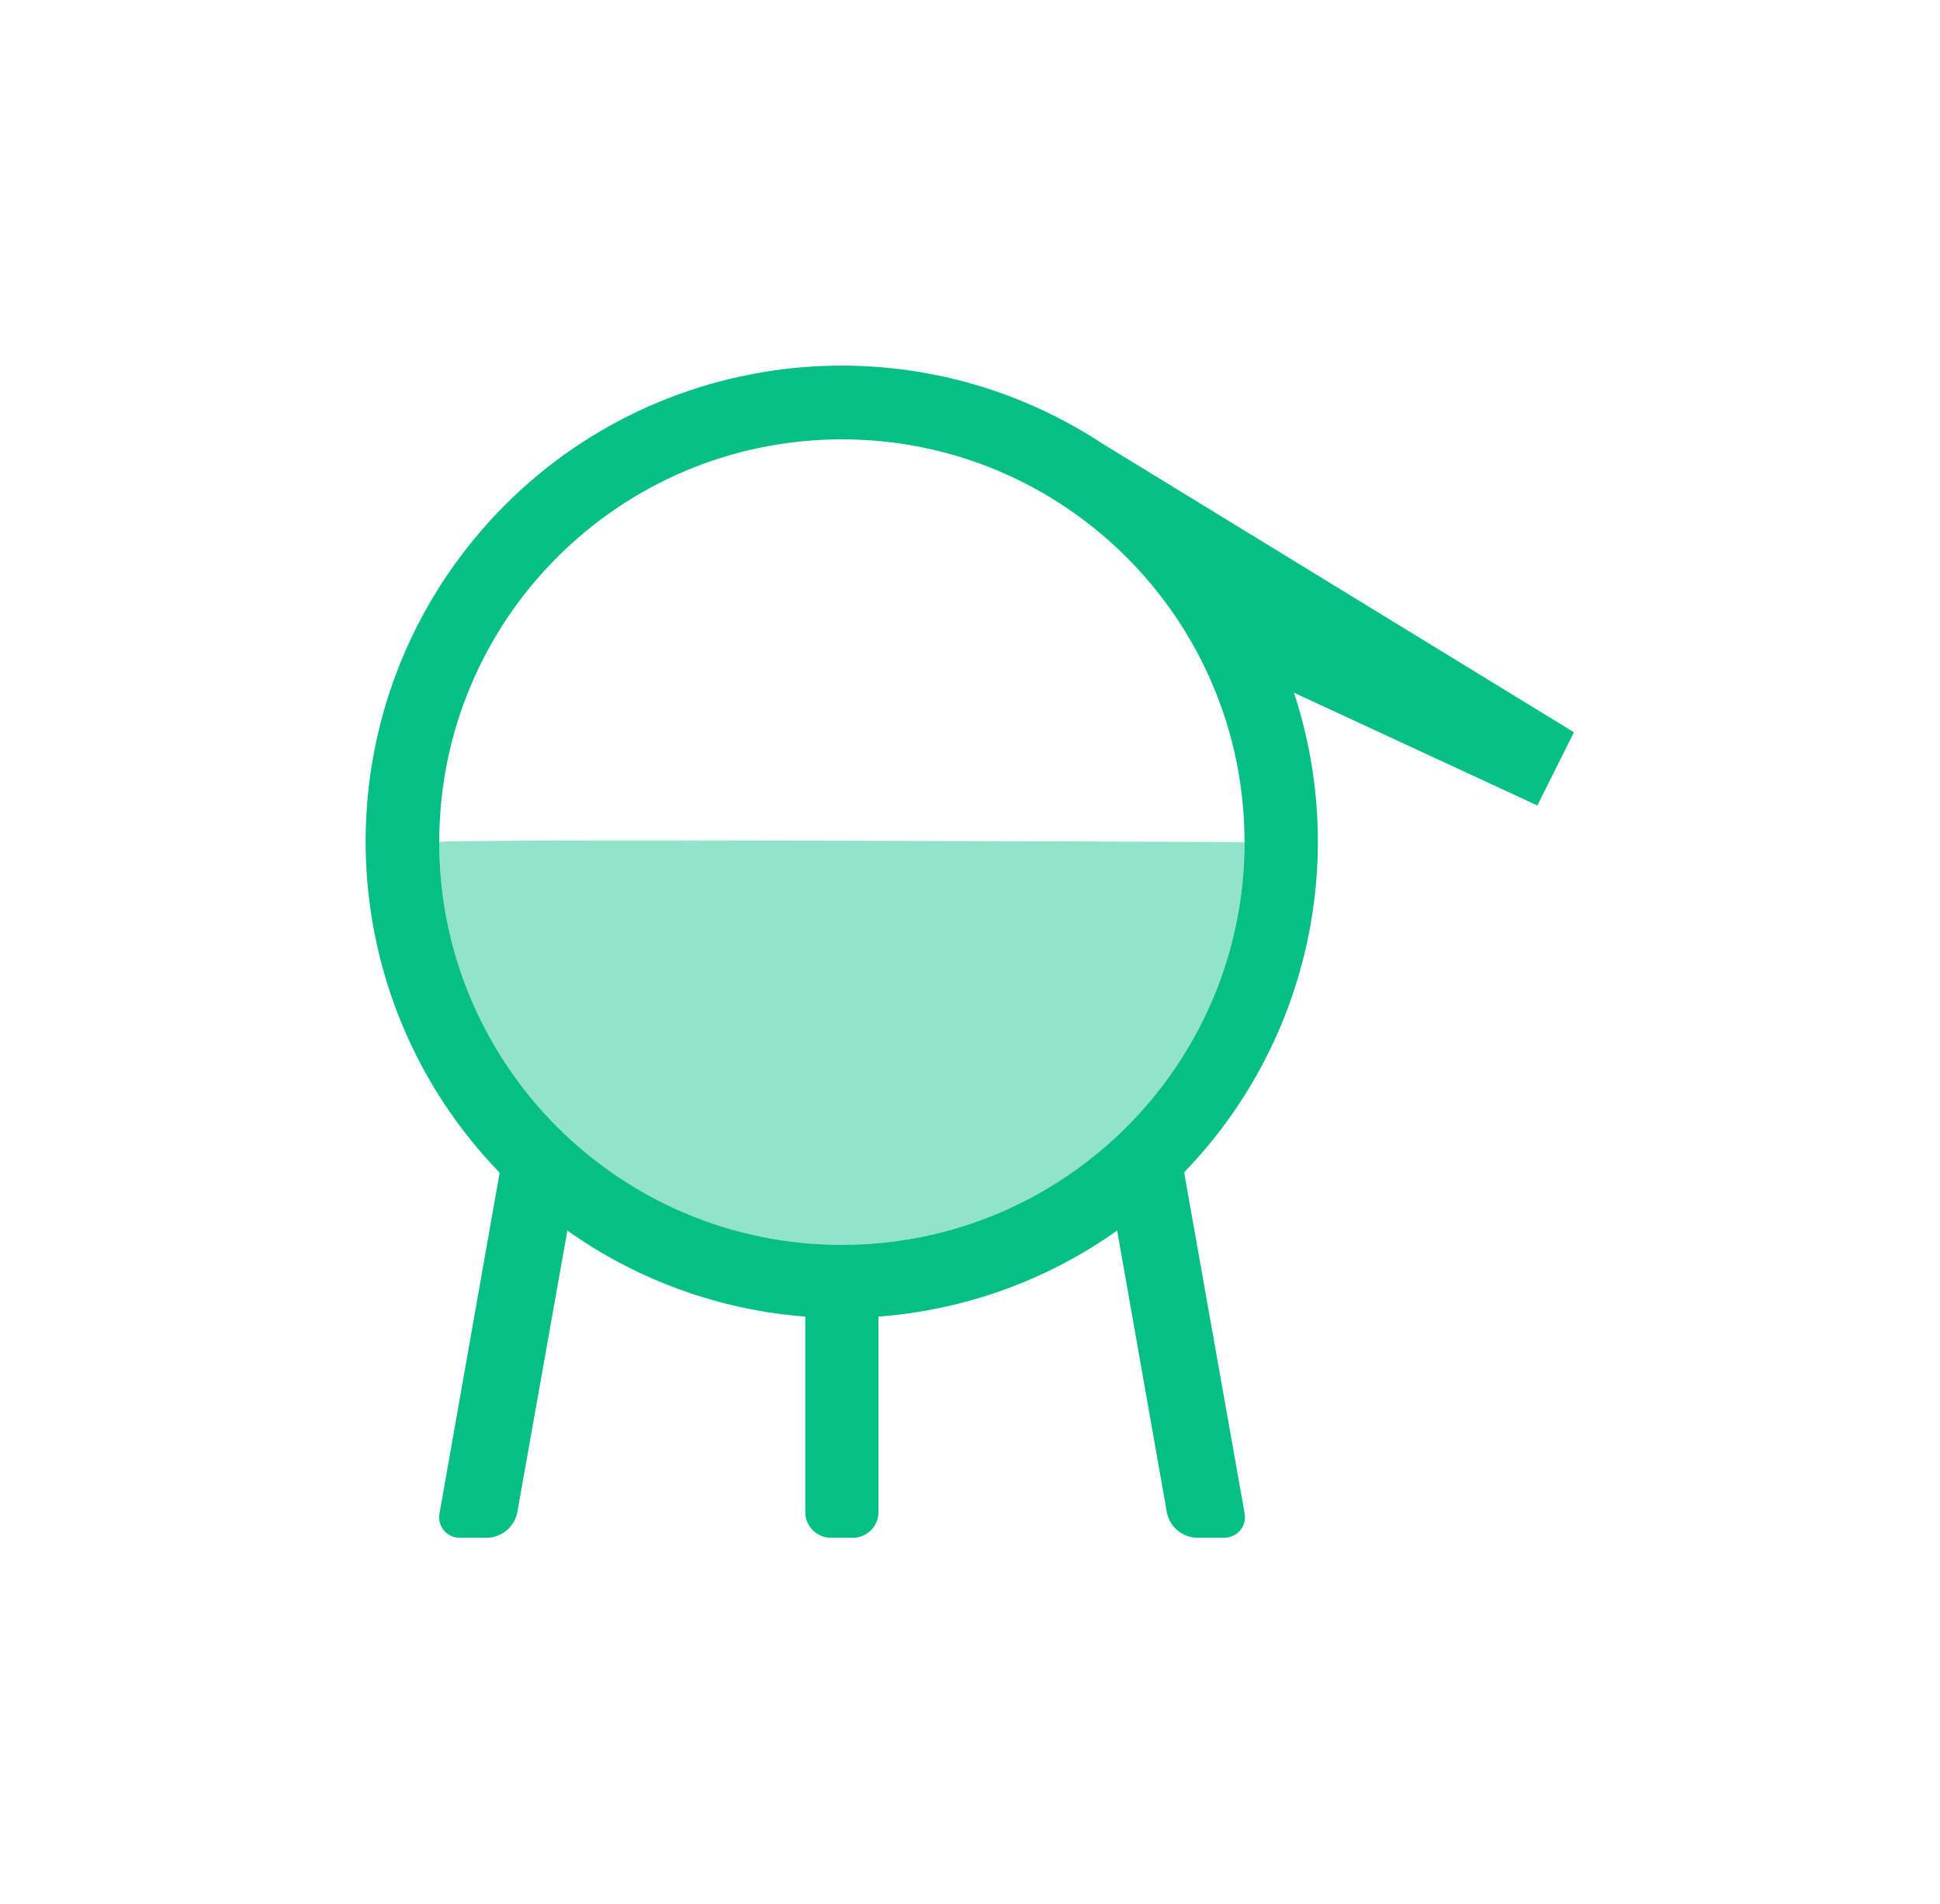
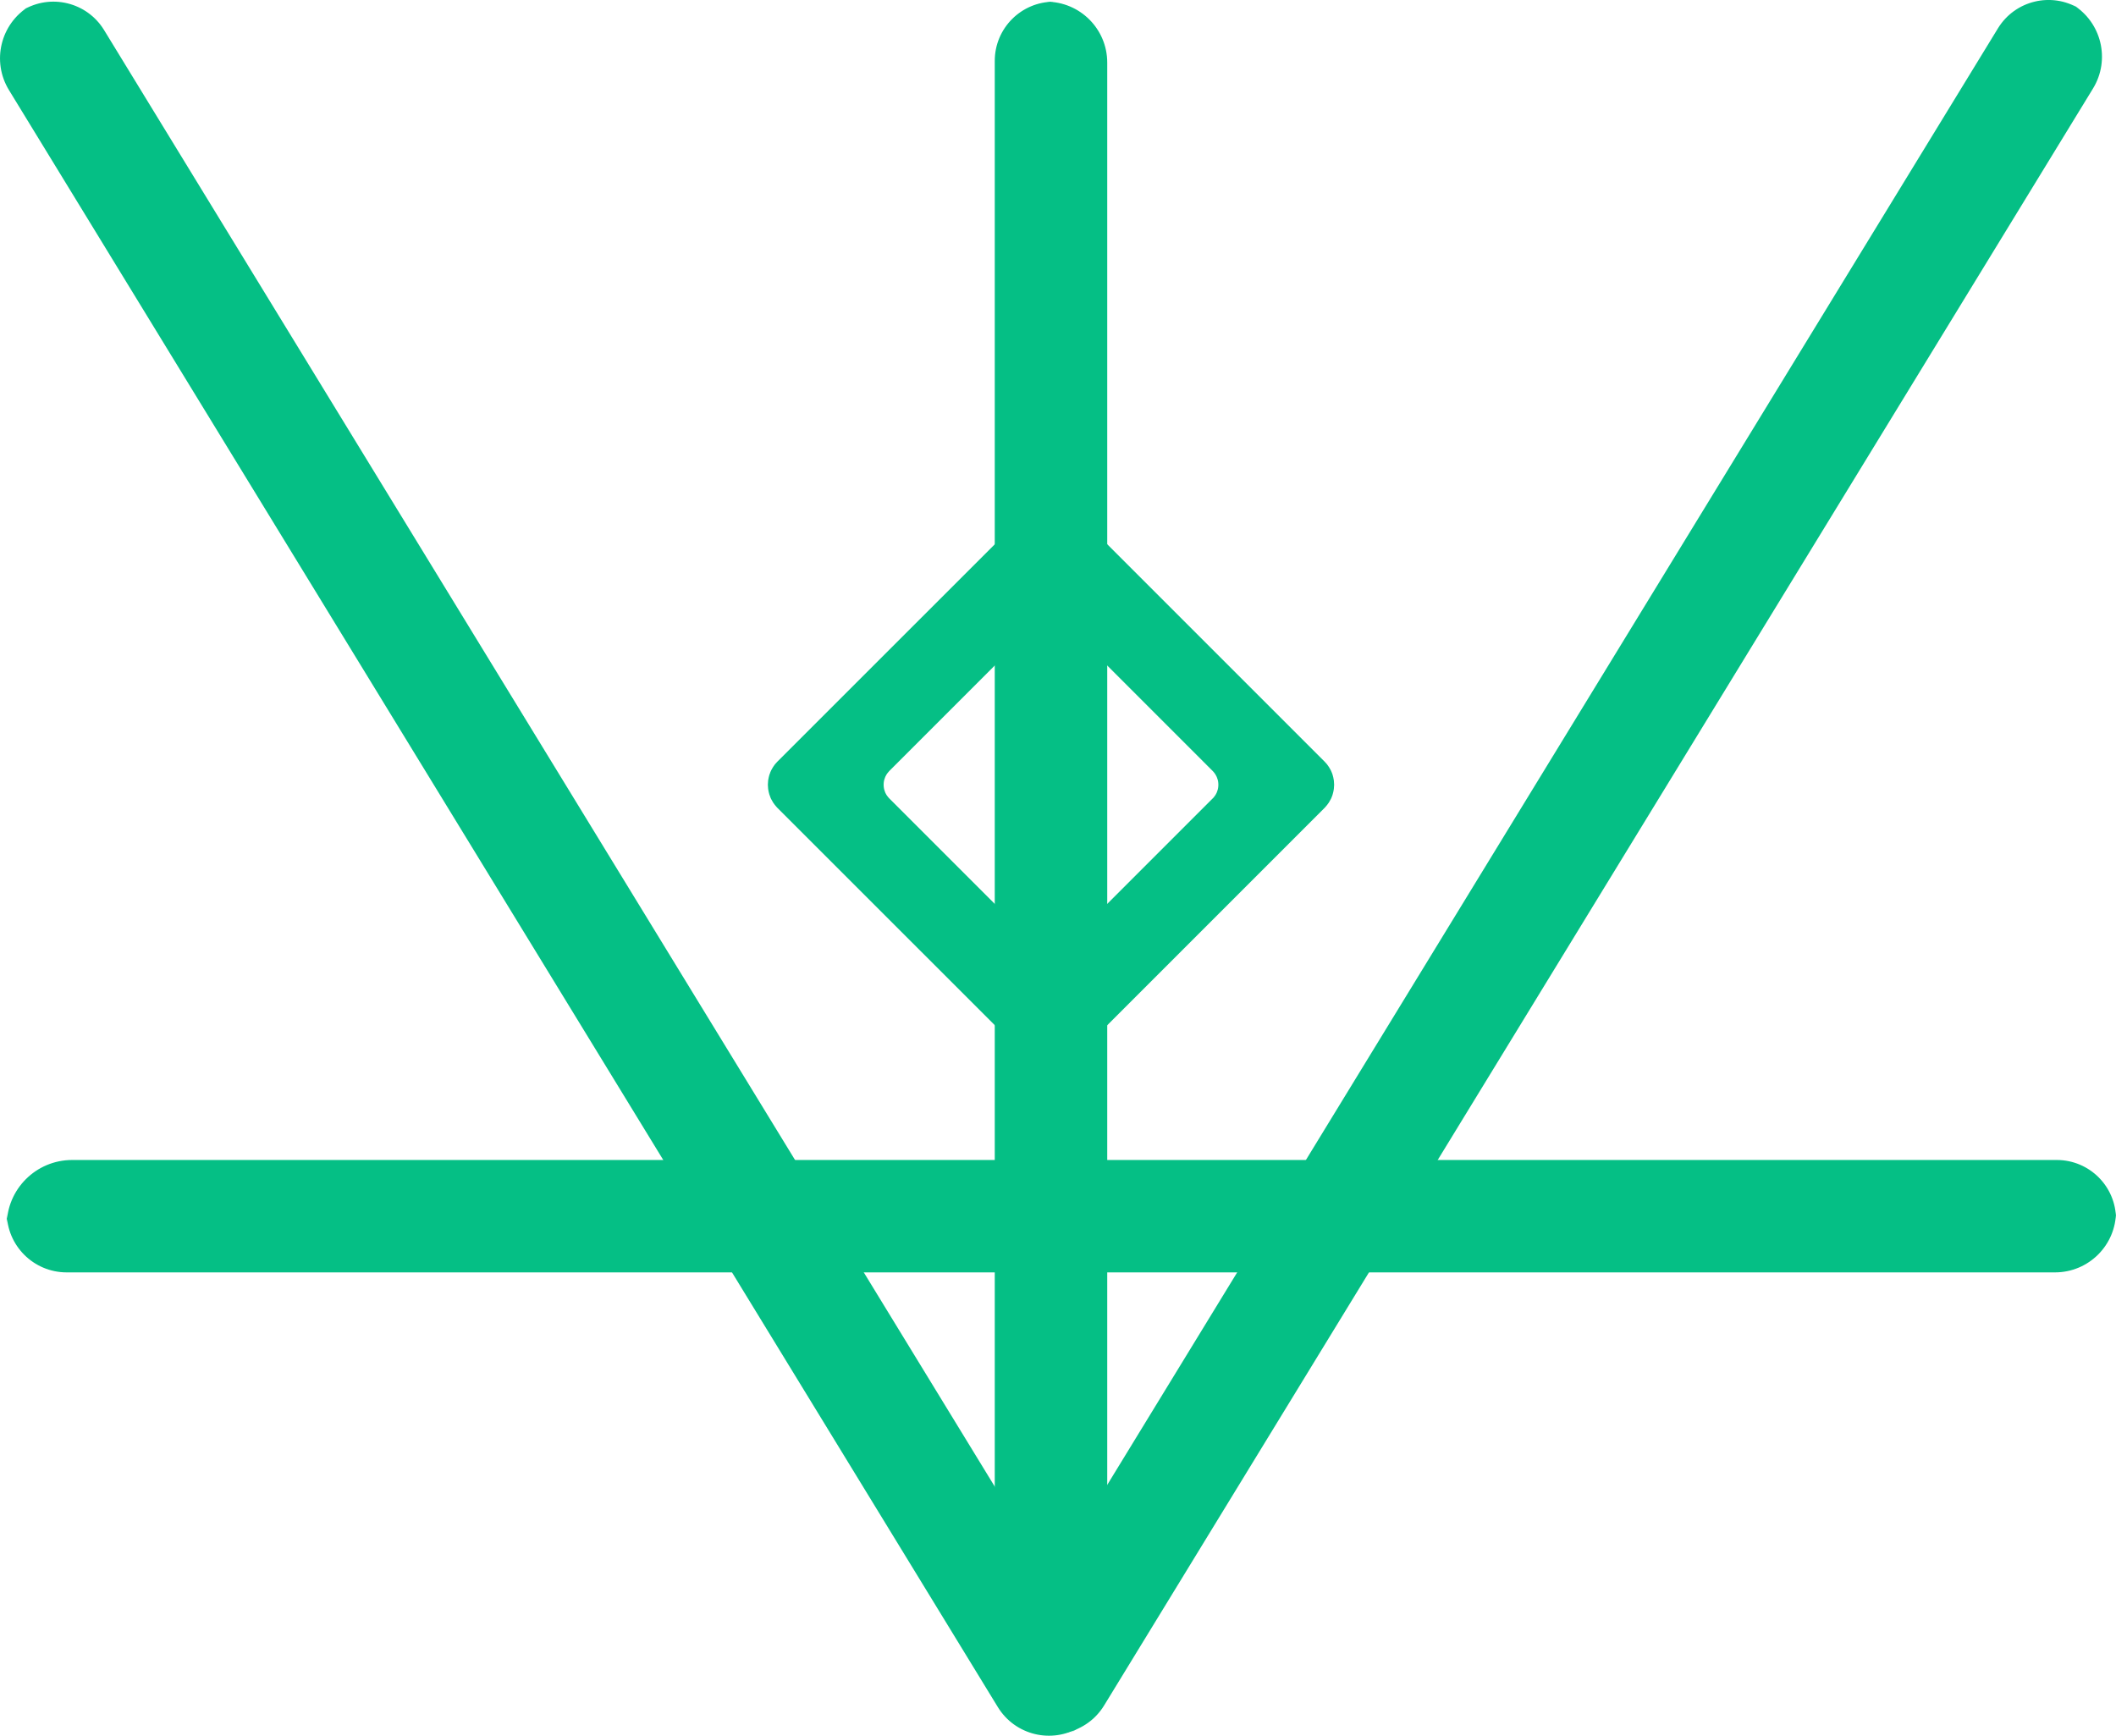
- <svg xmlns="http://www.w3.org/2000/svg" width="53" height="52" viewBox="-10 -10 53 52">
-   <g fill="#05BF85" fill-rule="evenodd">
-     <path d="M20.14 2.13L33 10l-1 2-6.65-3.08a12.99 12.99 0 0 1-3 13.1l1.65 9.3c.07.38-.2.68-.57.68h-.74a.86.86 0 0 1-.81-.68l-1.36-7.71A12.93 12.93 0 0 1 14 25.96v5.34a.7.7 0 0 1-.7.7h-.6a.7.7 0 0 1-.7-.7v-5.34a12.93 12.93 0 0 1-6.5-2.35l-1.37 7.71a.86.86 0 0 1-.81.68h-.73a.56.56 0 0 1-.58-.68l1.64-9.29a13 13 0 0 1 16.49-19.9zM13 24a11 11 0 1 0 0-22 11 11 0 0 0 0 22z" />
-     <path fill-opacity=".44" d="M13 24a11 11 0 0 0 11-11s-22-.1-22 0a11 11 0 0 0 11 11z" />
+ <svg xmlns="http://www.w3.org/2000/svg" xmlns:xlink="http://www.w3.org/1999/xlink" version="1.1" preserveAspectRatio="xMidYMid meet" viewBox="342.337 77.19 262.242 215.115" width="262.24" height="215.11">
+   <defs>
+     <path d="M345.13 78.47C348.59 76.36 353.11 77.45 355.23 80.91C380.53 122.29 452.31 239.65 477.53 280.9C479.87 284.72 478.67 289.71 474.85 292.05C473.85 292.66 477.32 290.53 476.21 291.21C472.71 293.35 468.14 292.25 466 288.75C440.7 247.38 368.73 129.71 343.45 88.36C341.27 84.8 342.39 80.15 345.95 77.97C347.04 77.31 344.01 79.16 345.13 78.47Z" id="abfFz6U6I" />
+     <path d="M472.9 139.37L473.06 139.38L473.21 139.4L473.37 139.43L473.52 139.46L473.67 139.5L473.82 139.55L473.97 139.6L474.12 139.65L474.27 139.72L474.41 139.78L474.55 139.86L474.69 139.94L474.83 140.03L474.96 140.12L475.09 140.22L475.22 140.32L475.34 140.43L475.47 140.55L506.49 171.57L506.6 171.69L506.71 171.81L506.82 171.94L506.91 172.07L507.01 172.21L507.09 172.34L507.17 172.48L507.25 172.62L507.32 172.77L507.38 172.91L507.44 173.06L507.49 173.21L507.53 173.36L507.57 173.51L507.6 173.67L507.63 173.82L507.65 173.97L507.66 174.13L507.67 174.29L507.68 174.44L507.67 174.6L507.66 174.75L507.65 174.91L507.63 175.06L507.6 175.22L507.57 175.37L507.53 175.52L507.49 175.67L507.44 175.82L507.38 175.97L507.32 176.12L507.25 176.26L507.17 176.4L507.09 176.54L507.01 176.68L506.91 176.81L506.82 176.94L506.71 177.07L506.6 177.2L506.49 177.32L475.47 208.34L475.34 208.45L475.22 208.56L475.09 208.67L474.96 208.77L474.83 208.86L474.69 208.94L474.55 209.03L474.41 209.1L474.27 209.17L474.12 209.23L473.97 209.29L473.82 209.34L473.67 209.38L473.52 209.42L473.37 209.45L473.21 209.48L473.06 209.5L472.9 209.52L472.75 209.53L472.59 209.53L472.43 209.53L472.28 209.52L472.12 209.5L471.97 209.48L471.81 209.45L471.66 209.42L471.51 209.38L471.36 209.34L471.21 209.29L471.06 209.23L470.91 209.17L470.77 209.1L470.63 209.03L470.49 208.94L470.35 208.86L470.22 208.77L470.09 208.67L469.96 208.56L469.84 208.45L469.72 208.34L438.69 177.32L438.58 177.2L438.47 177.07L438.36 176.94L438.27 176.81L438.17 176.68L438.09 176.54L438.01 176.4L437.93 176.26L437.86 176.12L437.8 175.97L437.75 175.82L437.69 175.67L437.65 175.52L437.61 175.37L437.58 175.22L437.55 175.06L437.53 174.91L437.52 174.75L437.51 174.6L437.5 174.44L437.51 174.29L437.52 174.13L437.53 173.97L437.55 173.82L437.58 173.67L437.61 173.51L437.65 173.36L437.69 173.21L437.75 173.06L437.8 172.91L437.86 172.77L437.93 172.62L438.01 172.48L438.09 172.34L438.17 172.21L438.27 172.07L438.36 171.94L438.47 171.81L438.58 171.69L438.69 171.57L469.72 140.55L469.84 140.43L469.96 140.32L470.09 140.22L470.22 140.12L470.35 140.03L470.49 139.94L470.63 139.86L470.77 139.78L470.91 139.72L471.06 139.65L471.21 139.6L471.36 139.55L471.51 139.5L471.66 139.46L471.81 139.43L471.97 139.4L472.12 139.38L472.28 139.37L472.43 139.36L472.59 139.36L472.75 139.36L472.9 139.37ZM472.35 153.71L472.19 153.73L472.03 153.77L471.88 153.81L471.72 153.86L471.57 153.93L471.43 154L471.29 154.08L471.15 154.18L471.02 154.29L470.89 154.4L452.55 172.74L452.44 172.87L452.33 173L452.23 173.14L452.15 173.28L452.07 173.43L452.01 173.58L451.96 173.73L451.91 173.88L451.88 174.04L451.86 174.2L451.85 174.36L451.85 174.52L451.86 174.68L451.88 174.84L451.91 175L451.96 175.16L452.01 175.31L452.07 175.46L452.15 175.61L452.23 175.75L452.33 175.88L452.44 176.02L452.55 176.14L470.89 194.48L471.02 194.6L471.15 194.7L471.29 194.8L471.43 194.88L471.57 194.96L471.72 195.02L471.88 195.08L472.03 195.12L472.19 195.15L472.35 195.17L472.51 195.18L472.67 195.18L472.83 195.17L472.99 195.15L473.15 195.12L473.3 195.08L473.46 195.02L473.61 194.96L473.75 194.88L473.9 194.8L474.03 194.7L474.16 194.6L474.29 194.48L492.63 176.14L492.75 176.02L492.85 175.88L492.95 175.75L493.03 175.61L493.11 175.46L493.17 175.31L493.22 175.16L493.27 175L493.3 174.84L493.32 174.68L493.33 174.52L493.33 174.36L493.32 174.2L493.3 174.04L493.27 173.88L493.22 173.73L493.17 173.58L493.11 173.43L493.03 173.28L492.95 173.14L492.85 173L492.75 172.87L492.63 172.74L474.29 154.4L474.16 154.29L474.03 154.18L473.9 154.08L473.75 154L473.61 153.93L473.46 153.86L473.3 153.81L473.15 153.77L472.99 153.73L472.83 153.71L472.67 153.7L472.51 153.7L472.35 153.71Z" id="d70yEL50W1" />
+     <path d="M600.05 78.27C596.59 76.15 592.07 77.24 589.95 80.7C564.65 122.08 492.87 239.44 467.65 280.69C465.31 284.51 466.51 289.51 470.33 291.84C471.33 292.45 467.86 290.33 468.97 291.01C472.47 293.15 477.04 292.05 479.18 288.54C504.48 247.18 576.45 129.5 601.73 88.16C603.91 84.6 602.79 79.95 599.23 77.77C598.14 77.1 601.17 78.96 600.05 78.27Z" id="d5eH0vPalk" />
+     <path d="M472.96 77.4C468.91 77.4 465.62 80.68 465.62 84.74C465.62 124.21 465.62 234.67 465.62 273.99C465.62 278.47 469.25 282.1 473.73 282.1C474.9 282.1 470.83 282.1 472.13 282.1C476.23 282.1 479.56 278.78 479.56 274.67C479.56 235.22 479.56 124.38 479.56 84.95C479.56 80.78 476.18 77.4 472 77.4C470.73 77.4 474.28 77.4 472.96 77.4Z" id="bwr7AbWda" />
+     <path d="M604.58 228.29C604.58 224.23 601.29 220.95 597.24 220.95C546.42 220.95 401.94 220.95 351.28 220.95C346.8 220.95 343.17 224.58 343.17 229.05C343.17 230.22 343.17 226.15 343.17 227.45C343.17 231.56 346.5 234.88 350.6 234.88C401.4 234.88 546.25 234.88 597.02 234.88C601.2 234.88 604.58 231.5 604.58 227.33C604.58 226.05 604.58 229.61 604.58 228.29Z" id="asgyMg5O4" />
+   </defs>
+   <g>
+     <g>
+       <g>
+         <use xlink:href="#abfFz6U6I" opacity="1" fill="#05bf85" fill-opacity="1" />
+       </g>
+       <g>
+         <use xlink:href="#d70yEL50W1" opacity="1" fill="#05bf85" fill-opacity="1" />
+       </g>
+       <g>
+         <use xlink:href="#d5eH0vPalk" opacity="1" fill="#05bf85" fill-opacity="1" />
+       </g>
+       <g>
+         <use xlink:href="#bwr7AbWda" opacity="1" fill="#05bf85" fill-opacity="1" />
+       </g>
+       <g>
+         <use xlink:href="#asgyMg5O4" opacity="1" fill="#05bf85" fill-opacity="1" />
+       </g>
+     </g>
  </g>
</svg>
